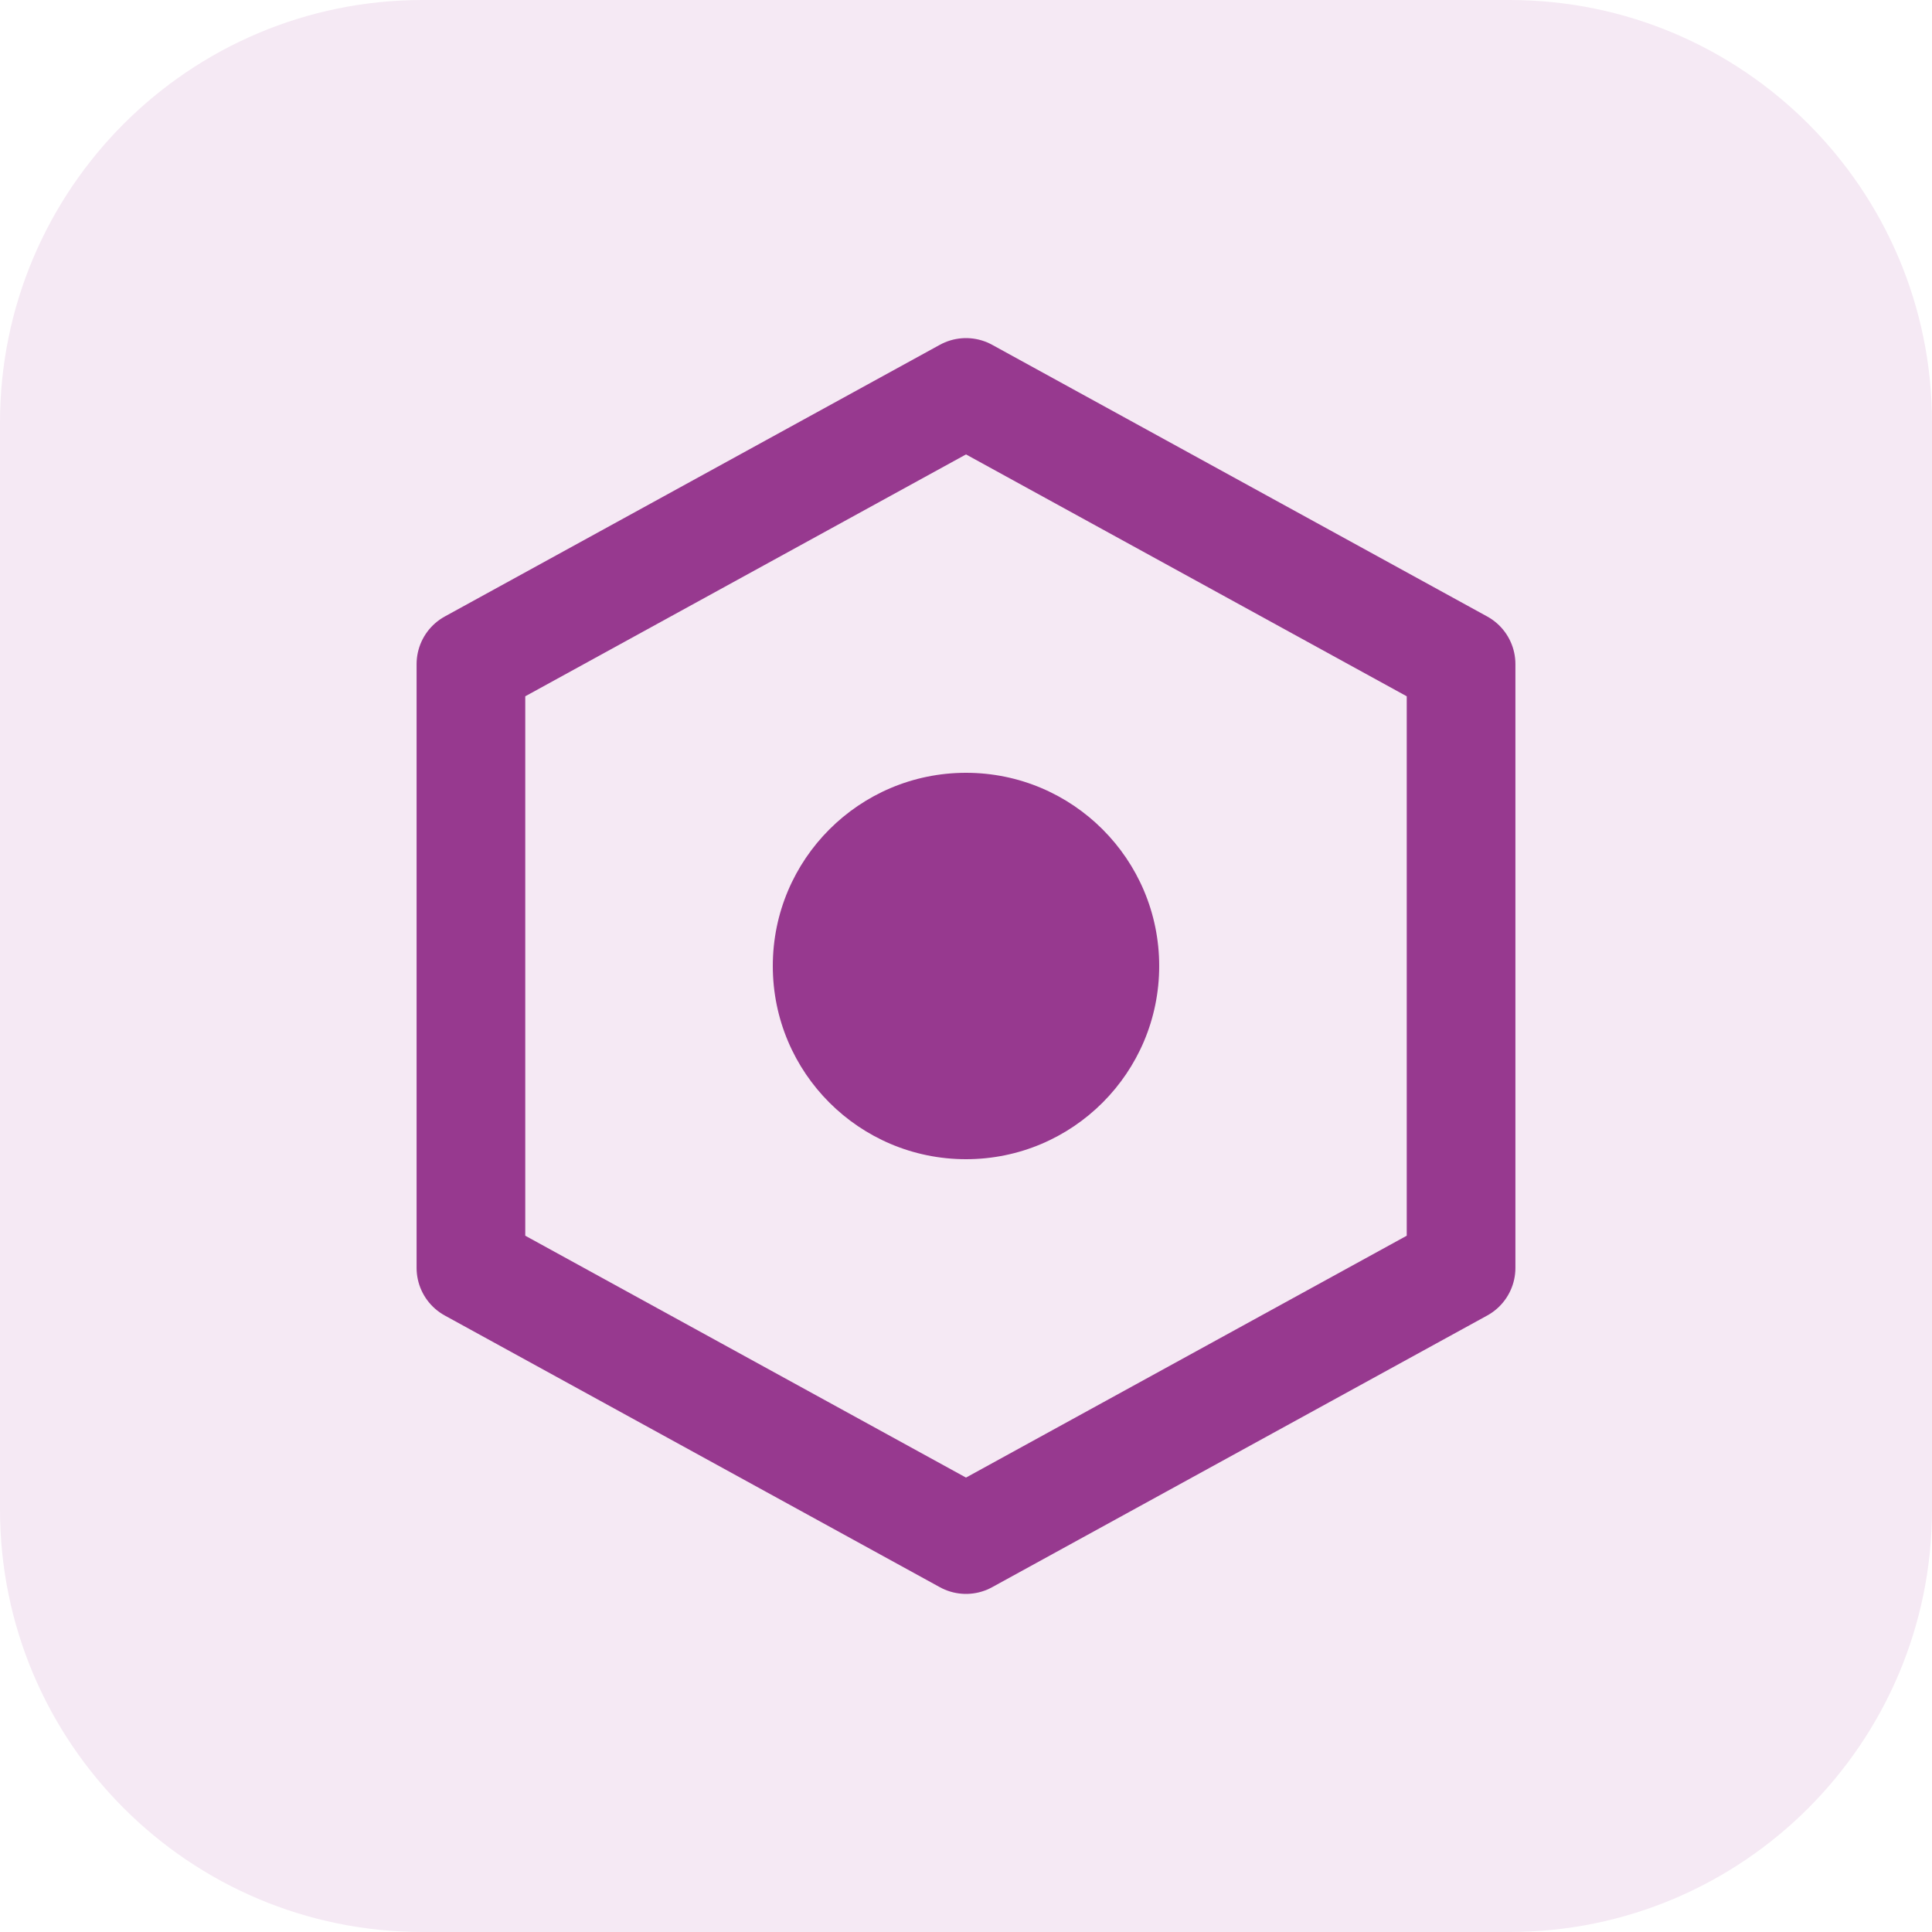
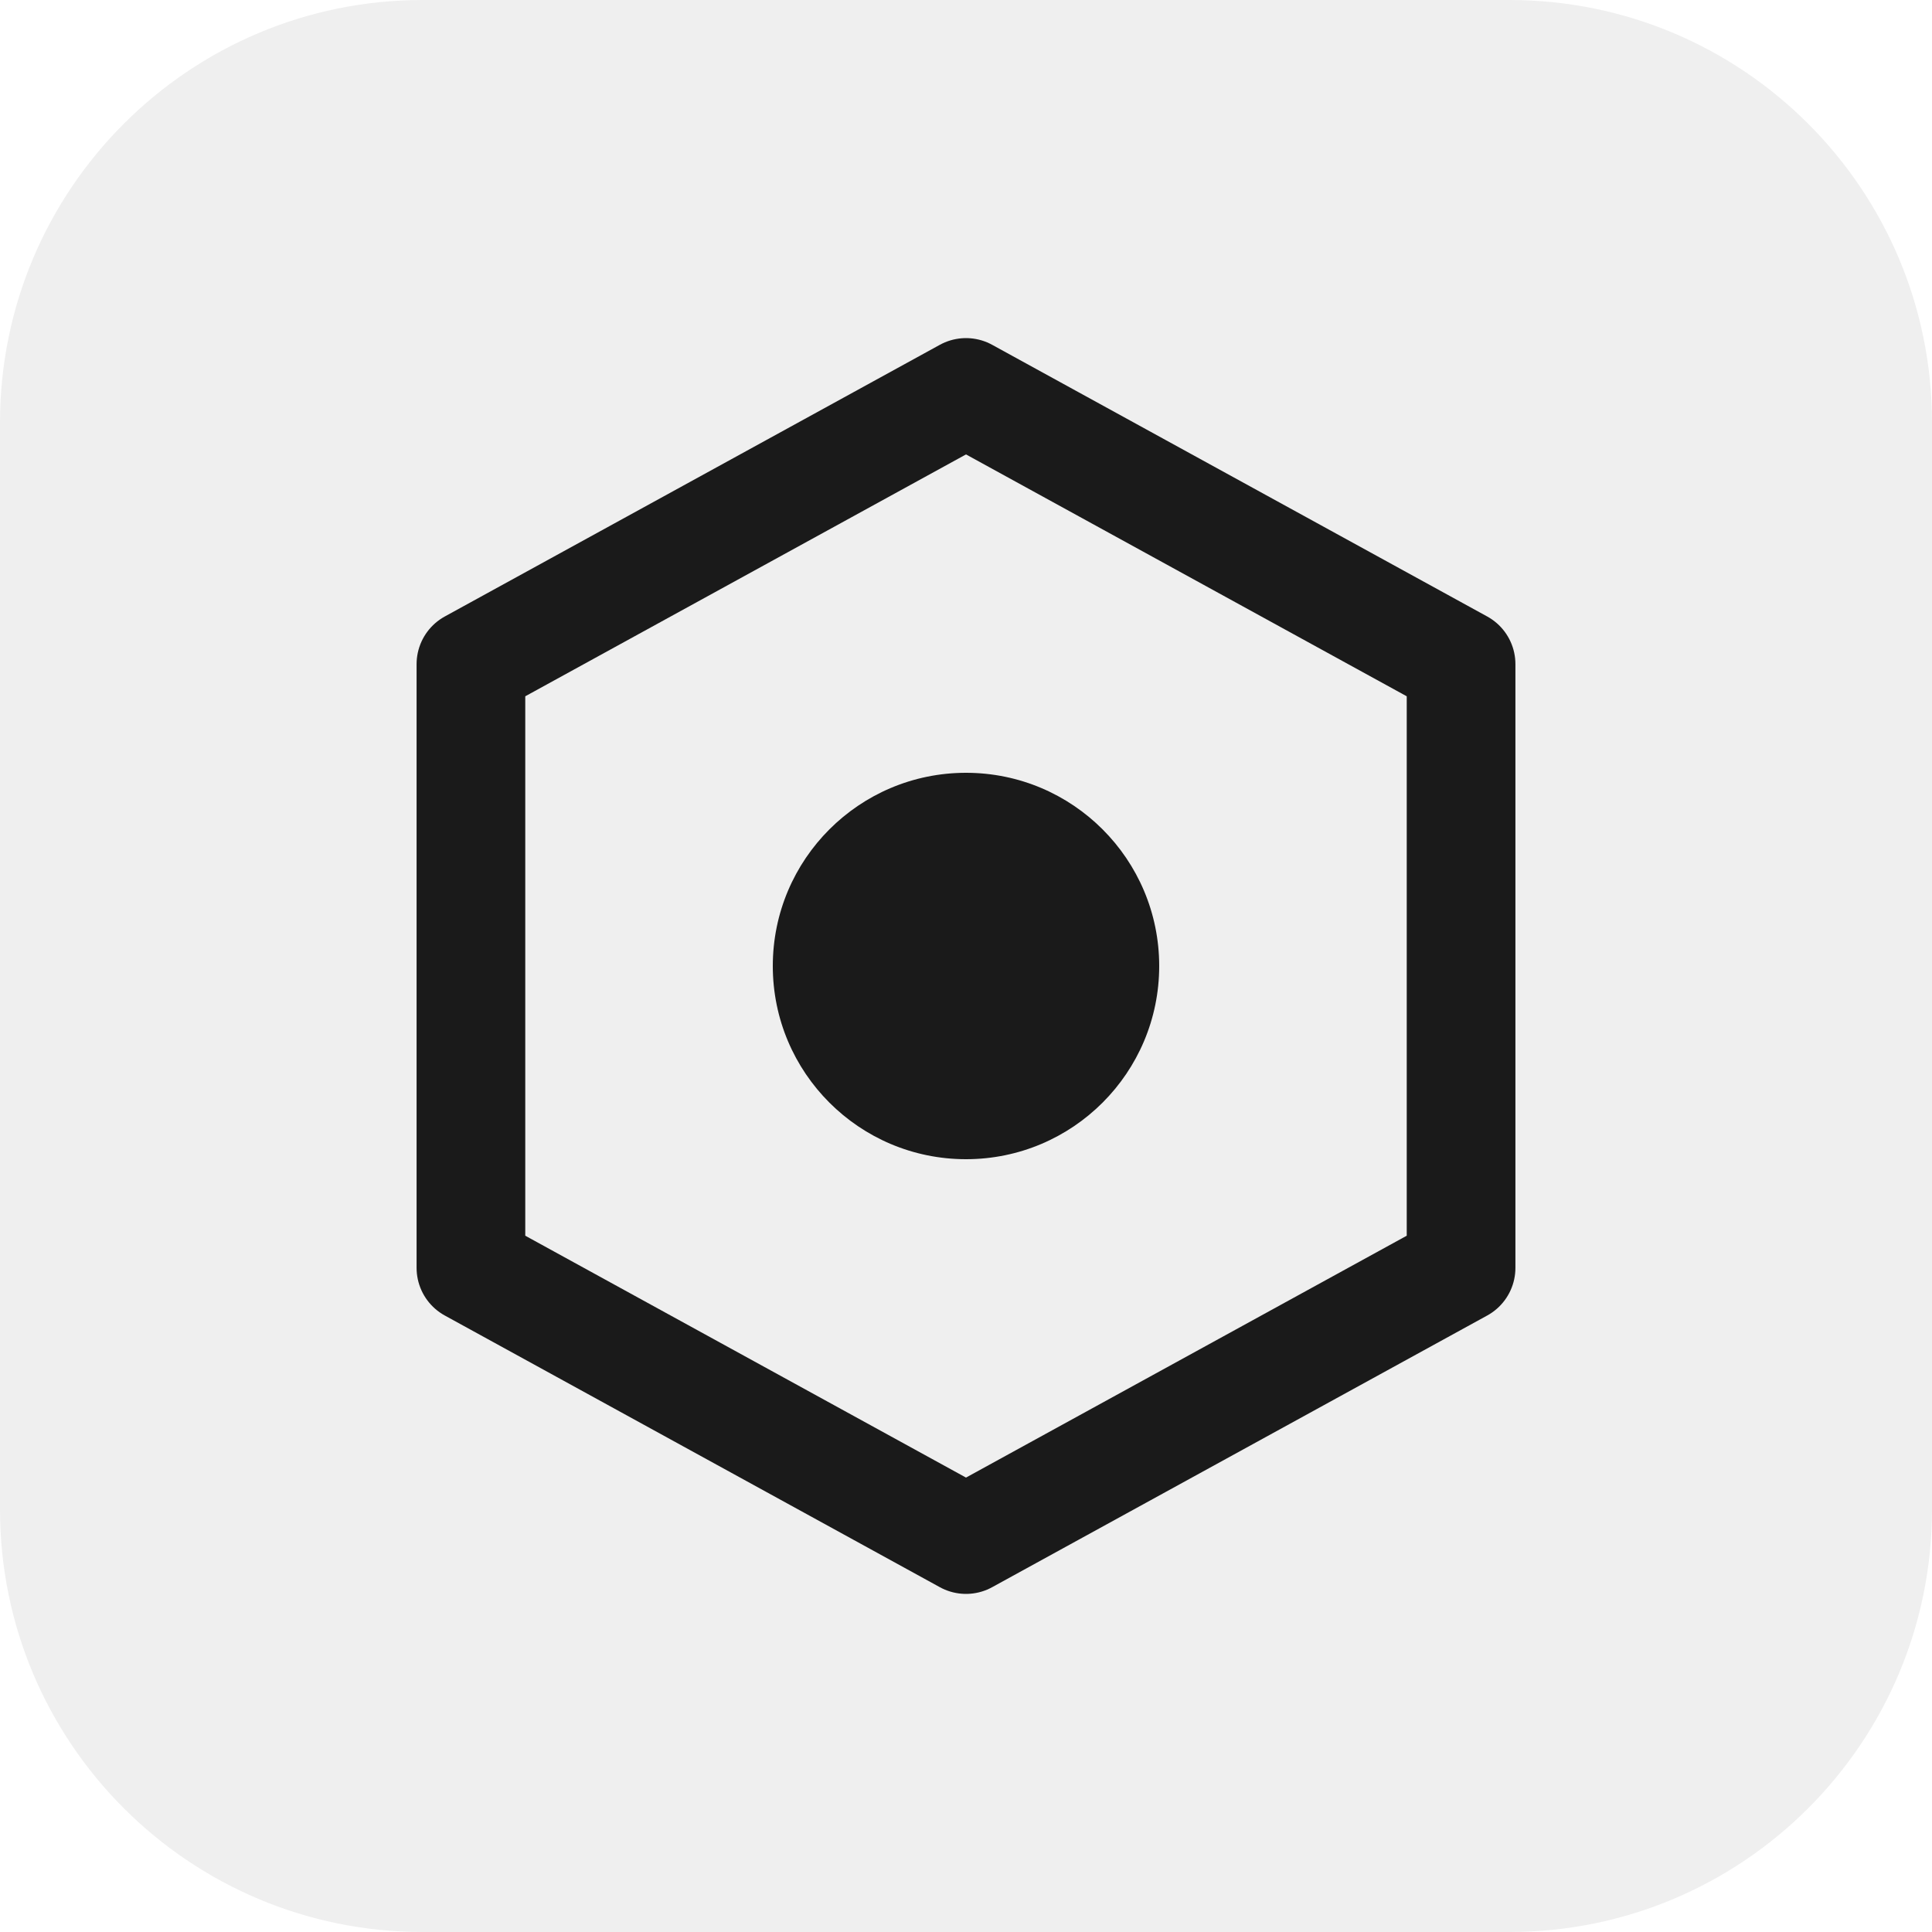
<svg xmlns="http://www.w3.org/2000/svg" viewBox="0 0 32 32" width="32" height="32" role="img" aria-label="Brightmoor Chemical">
-   <rect width="32" height="32" rx="7" fill="#F5E9F4" />
-   <path d="M16 6.5 24.2 11v10L16 25.5 7.8 21V11z" fill="none" stroke="#97398F" stroke-width="1.8" stroke-linejoin="round" />
-   <circle cx="16" cy="16" r="3.2" fill="#97398F" />
+   <rect width="32" height="32" rx="7" fill="#EFEFEF" />
+   <path d="M16 6.5 24.2 11v10L16 25.5 7.8 21V11z" fill="none" stroke="#1A1A1A" stroke-width="1.8" stroke-linejoin="round" />
+   <circle cx="16" cy="16" r="3.2" fill="#1A1A1A" />
</svg>
